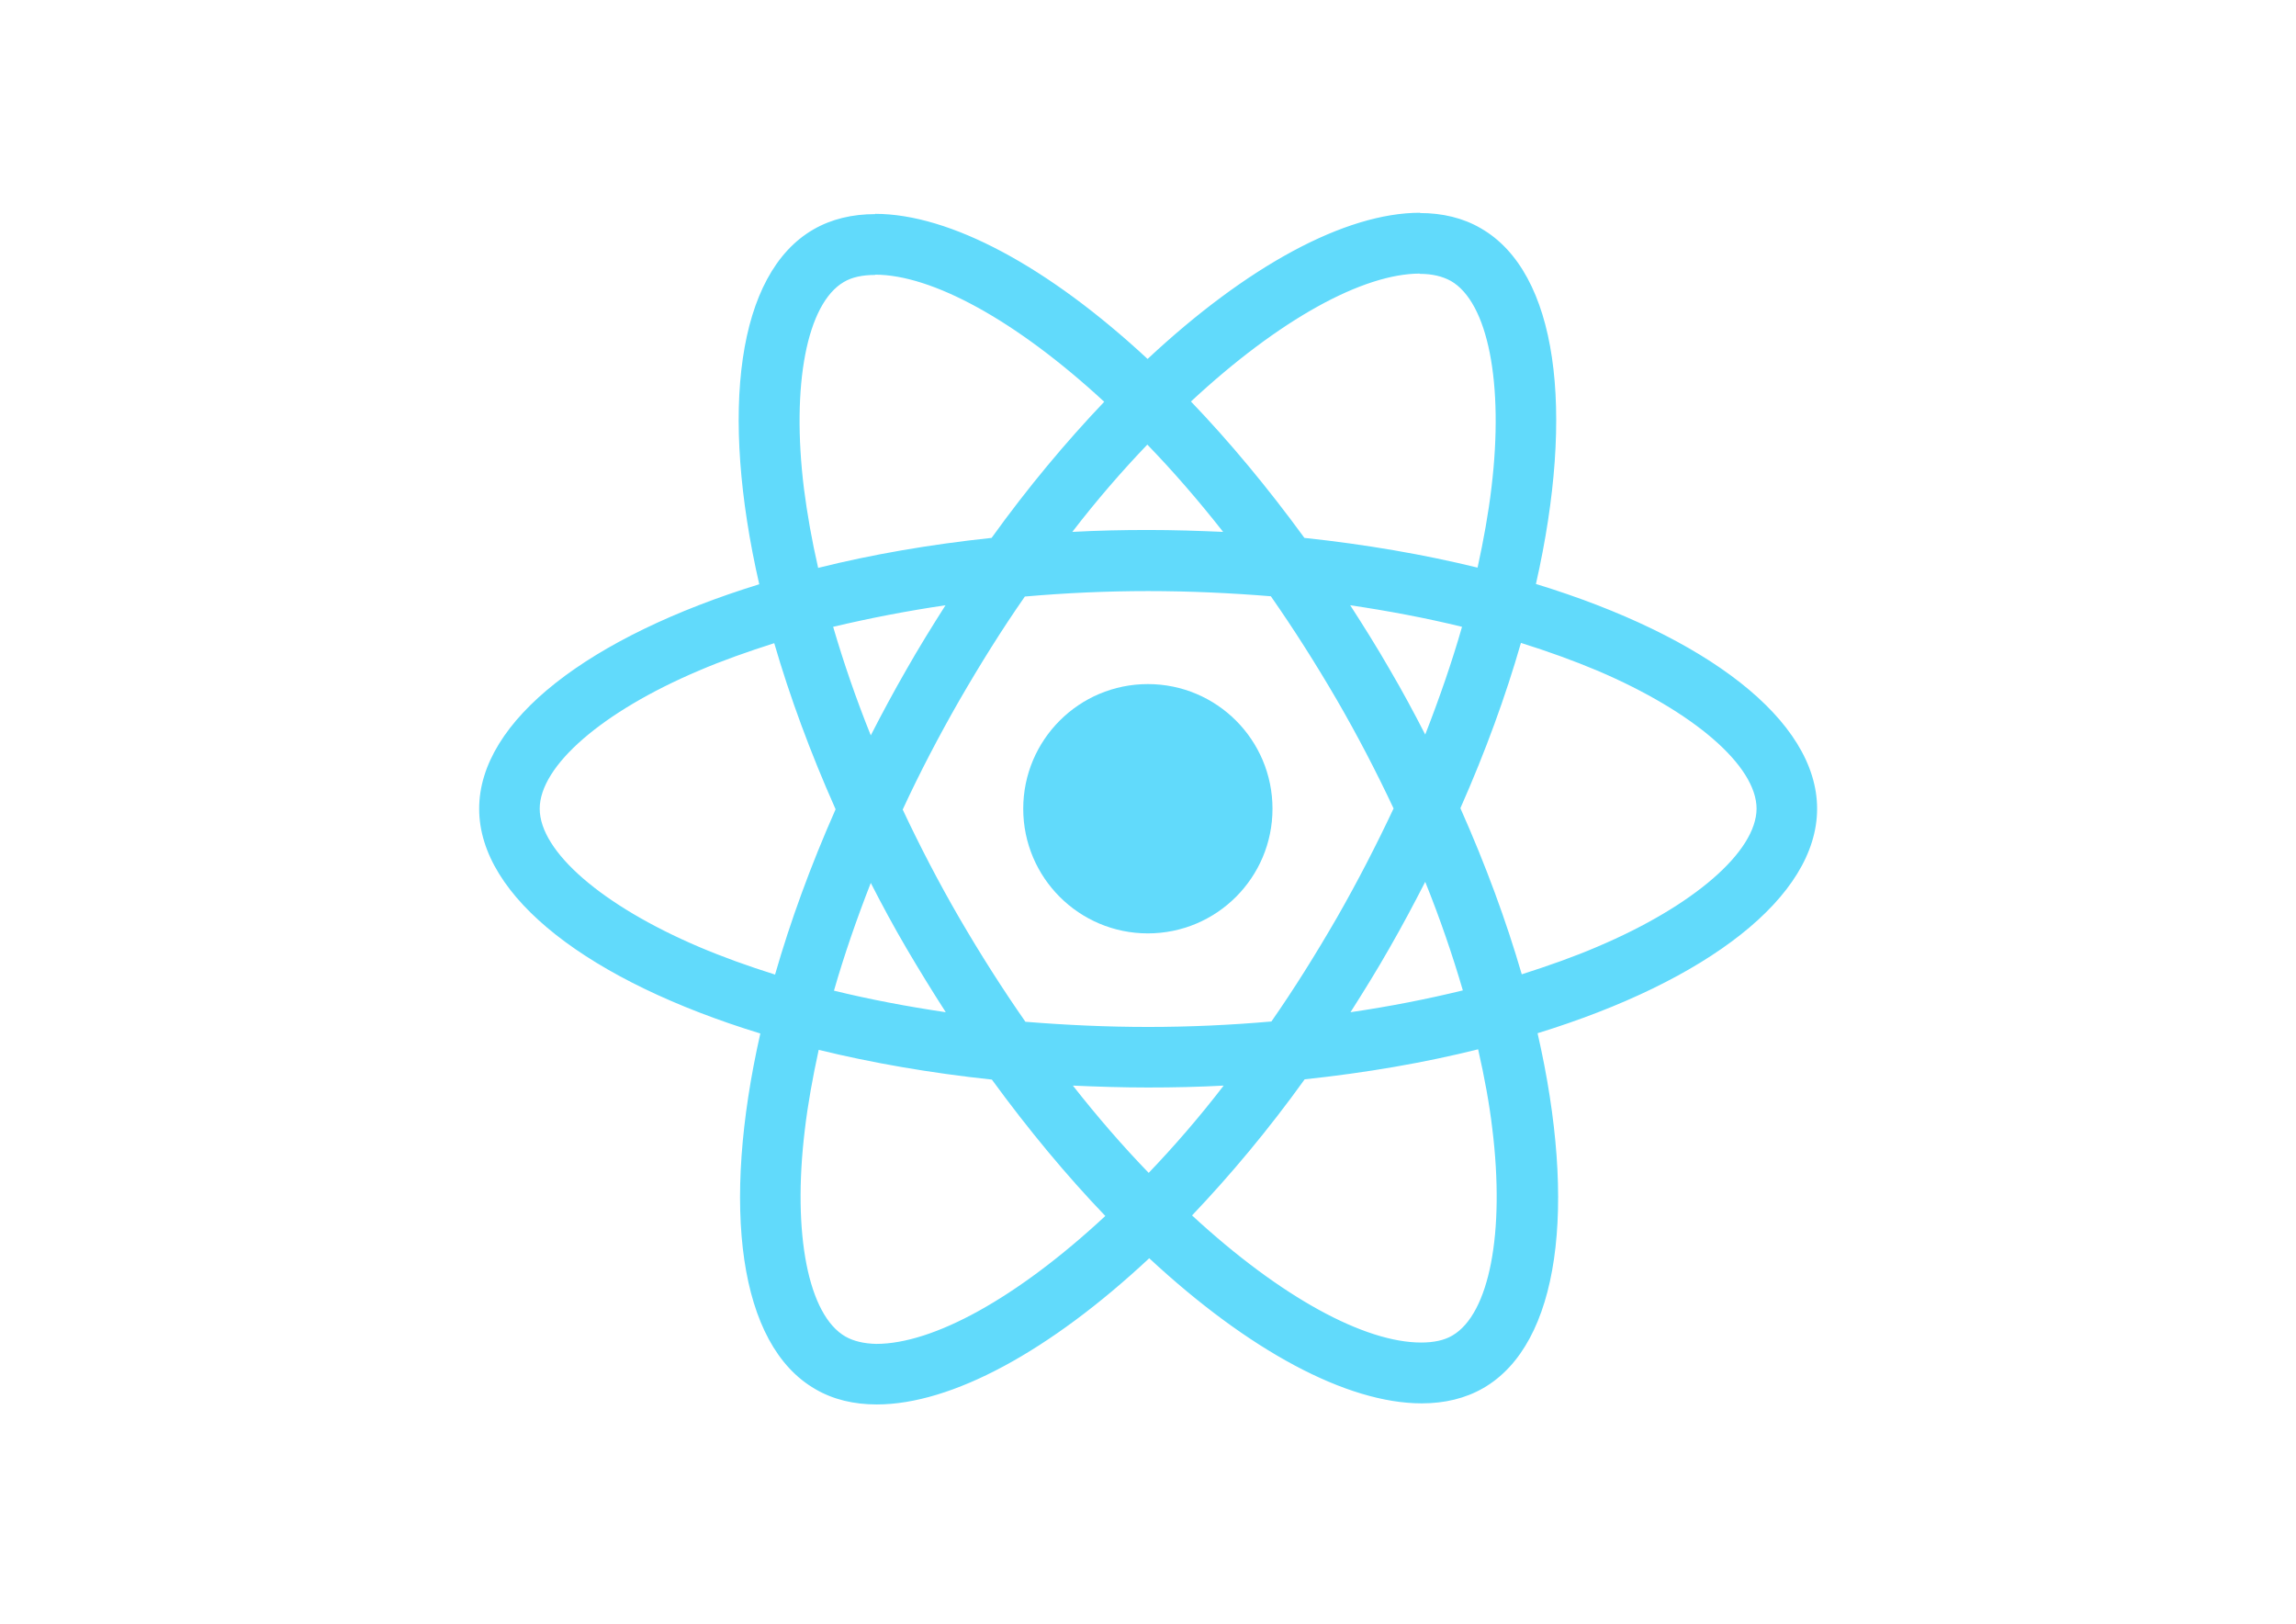
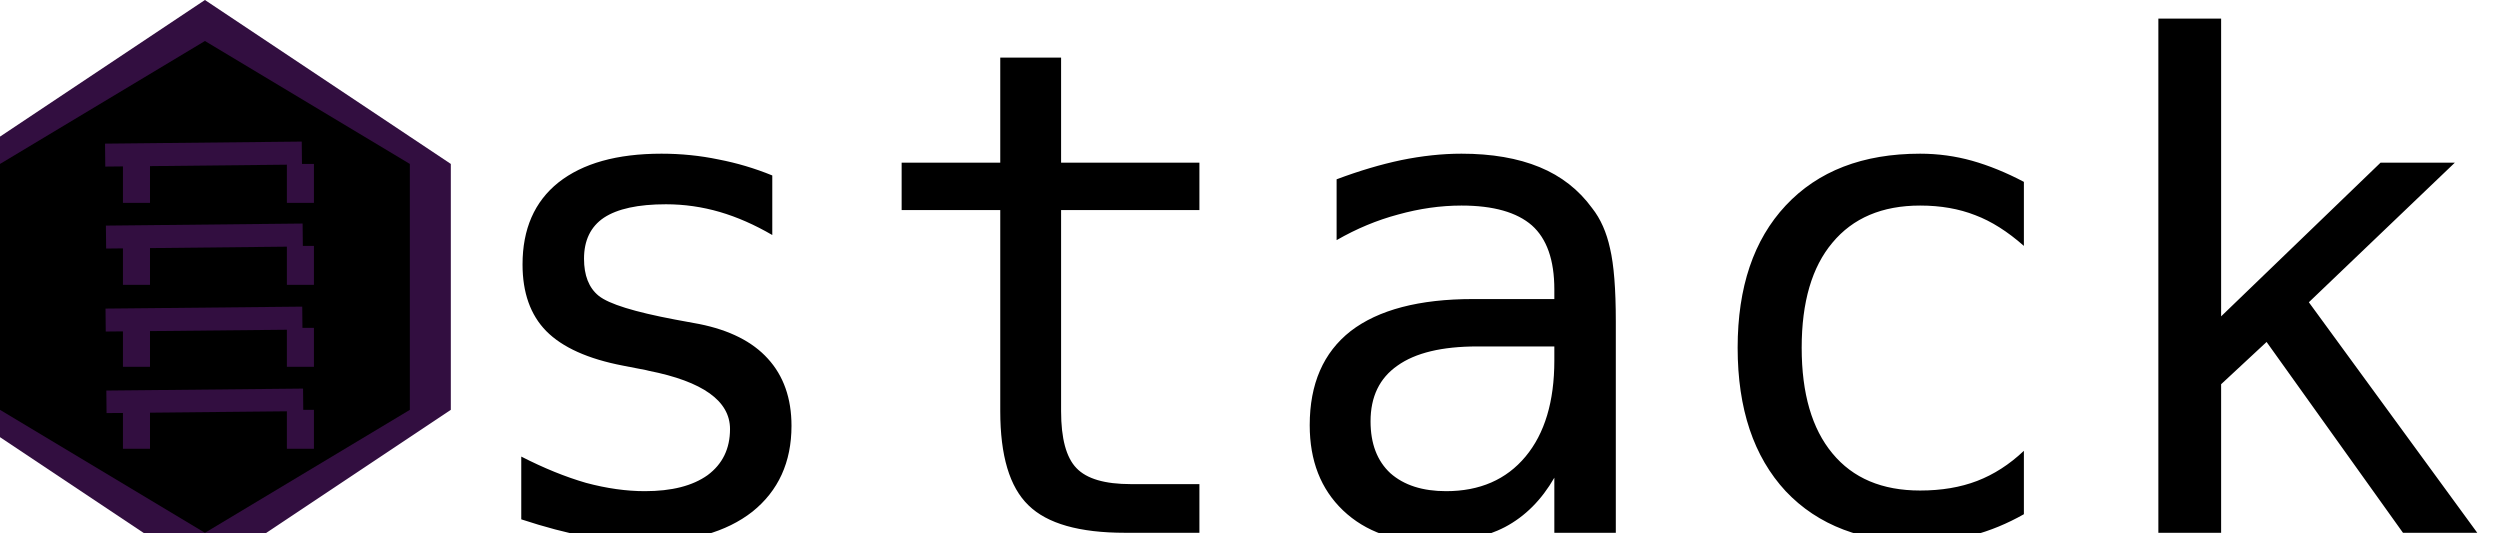
- <svg xmlns="http://www.w3.org/2000/svg" viewBox="0 0 841.9 595.3">
-   <g fill="#61DAFB">
-     <path d="M666.3 296.5c0-32.5-40.7-63.3-103.1-82.4 14.4-63.6 8-114.2-20.2-130.4-6.5-3.8-14.1-5.6-22.4-5.6v22.3c4.6 0 8.3.9 11.4 2.6 13.6 7.8 19.5 37.5 14.9 75.7-1.1 9.4-2.9 19.3-5.1 29.4-19.6-4.8-41-8.5-63.5-10.9-13.5-18.5-27.5-35.3-41.6-50 32.6-30.3 63.2-46.9 84-46.9V78c-27.5 0-63.5 19.6-99.9 53.6-36.4-33.8-72.4-53.2-99.9-53.2v22.3c20.7 0 51.4 16.5 84 46.6-14 14.7-28 31.4-41.3 49.9-22.6 2.4-44 6.1-63.6 11-2.3-10-4-19.7-5.2-29-4.7-38.2 1.1-67.9 14.6-75.8 3-1.8 6.9-2.6 11.5-2.6V78.5c-8.4 0-16 1.8-22.6 5.6-28.1 16.2-34.4 66.7-19.9 130.1-62.2 19.2-102.7 49.9-102.7 82.3 0 32.5 40.7 63.3 103.1 82.4-14.4 63.6-8 114.2 20.2 130.4 6.5 3.8 14.1 5.6 22.5 5.6 27.5 0 63.5-19.6 99.9-53.6 36.4 33.8 72.4 53.2 99.9 53.2 8.4 0 16-1.8 22.6-5.6 28.1-16.2 34.4-66.7 19.9-130.1 62-19.1 102.5-49.9 102.5-82.3zm-130.2-66.7c-3.7 12.9-8.3 26.2-13.5 39.5-4.1-8-8.4-16-13.1-24-4.6-8-9.5-15.8-14.4-23.4 14.2 2.1 27.9 4.7 41 7.9zm-45.8 106.5c-7.8 13.5-15.8 26.3-24.1 38.2-14.9 1.3-30 2-45.2 2-15.1 0-30.2-.7-45-1.9-8.3-11.9-16.4-24.6-24.2-38-7.6-13.1-14.5-26.4-20.8-39.8 6.2-13.4 13.2-26.8 20.7-39.9 7.8-13.5 15.8-26.3 24.1-38.2 14.9-1.3 30-2 45.2-2 15.1 0 30.2.7 45 1.9 8.3 11.9 16.4 24.6 24.2 38 7.6 13.1 14.5 26.4 20.8 39.8-6.3 13.4-13.2 26.8-20.7 39.9zm32.3-13c5.4 13.4 10 26.8 13.8 39.8-13.1 3.2-26.9 5.9-41.2 8 4.9-7.7 9.8-15.6 14.4-23.7 4.6-8 8.9-16.1 13-24.1zM421.2 430c-9.3-9.6-18.6-20.3-27.8-32 9 .4 18.2.7 27.5.7 9.4 0 18.7-.2 27.8-.7-9 11.7-18.3 22.4-27.5 32zm-74.4-58.9c-14.2-2.1-27.9-4.7-41-7.9 3.7-12.9 8.3-26.2 13.5-39.5 4.1 8 8.4 16 13.1 24 4.7 8 9.5 15.8 14.4 23.4zM420.7 163c9.3 9.6 18.6 20.3 27.8 32-9-.4-18.2-.7-27.5-.7-9.4 0-18.7.2-27.8.7 9-11.7 18.3-22.4 27.5-32zm-74 58.9c-4.9 7.7-9.8 15.6-14.4 23.7-4.6 8-8.9 16-13 24-5.4-13.4-10-26.8-13.8-39.8 13.1-3.1 26.9-5.8 41.2-7.9zm-90.5 125.2c-35.4-15.1-58.3-34.9-58.3-50.6 0-15.7 22.9-35.6 58.3-50.6 8.6-3.7 18-7 27.7-10.1 5.7 19.6 13.2 40 22.5 60.9-9.2 20.8-16.6 41.1-22.2 60.6-9.9-3.1-19.3-6.5-28-10.2zM310 490c-13.6-7.8-19.5-37.5-14.9-75.7 1.1-9.4 2.9-19.3 5.1-29.4 19.6 4.8 41 8.5 63.5 10.9 13.5 18.5 27.5 35.3 41.6 50-32.6 30.3-63.2 46.9-84 46.9-4.5-.1-8.3-1-11.3-2.7zm237.2-76.2c4.7 38.2-1.1 67.9-14.6 75.8-3 1.8-6.9 2.6-11.5 2.6-20.7 0-51.4-16.5-84-46.6 14-14.7 28-31.4 41.3-49.9 22.6-2.4 44-6.1 63.6-11 2.3 10.1 4.1 19.8 5.2 29.1zm38.5-66.7c-8.6 3.7-18 7-27.7 10.1-5.7-19.6-13.2-40-22.5-60.9 9.2-20.8 16.6-41.1 22.2-60.6 9.9 3.1 19.3 6.5 28.1 10.2 35.4 15.1 58.3 34.9 58.3 50.6-.1 15.7-23 35.6-58.4 50.6zM320.8 78.4z" />
-     <circle cx="420.9" cy="296.5" r="45.7" />
-     <path d="M520.5 78.1z" />
+ <svg xmlns="http://www.w3.org/2000/svg" width="61mm" height="13mm" version="1.1" viewBox="0 0 61 13">
+   <g transform="translate(-45,-50)">
+     <path d="m56 60-6 4-6-4v-6l6-4 6 4z" fill="#320e40" stroke-width=".05" />
+     <path d="m55 60-5 3-5-3v-6l5-3 5 3z" stroke-width=".04" />
+     <g fill="#320e40">
+       <g stroke-width=".04">
+         <rect x="48" y="58" width=".66" height=".95" />
+         <rect x="52" y="58" width=".66" height=".95" />
+         <rect x="48" y="56" width=".66" height=".95" />
+         <rect x="52" y="56" width=".66" height=".95" />
+         <rect x="48" y="54" width=".66" height=".95" />
+         <rect x="52" y="54" width=".66" height=".95" />
+       </g>
+       <rect transform="rotate(-.57)" x="47" y="60" width="4.8" height=".55" stroke-width=".05" />
+       <rect x="48" y="60" width=".66" height=".95" stroke-width=".04" />
+       <rect x="52" y="60" width=".66" height=".95" stroke-width=".04" />
+       <g stroke-width=".05">
+         <rect transform="rotate(-.57)" x="47" y="58" width="4.8" height=".56" />
+         <rect transform="rotate(-.6)" x="47" y="56" width="4.8" height=".56" />
+         <rect transform="rotate(-.6)" x="47" y="54" width="4.8" height=".56" />
+       </g>
+     </g>
+     <text x="56" y="63" fill="#000000" font-family="Garuda" font-size="16.51px" letter-spacing="0px" stroke-width="1.05" word-spacing="0px" style="line-height:1.25" xml:space="preserve">
+       <tspan x="56" y="63" font-family="monospace" stroke-width="1.05">stack</tspan>
+     </text>
  </g>
</svg>
